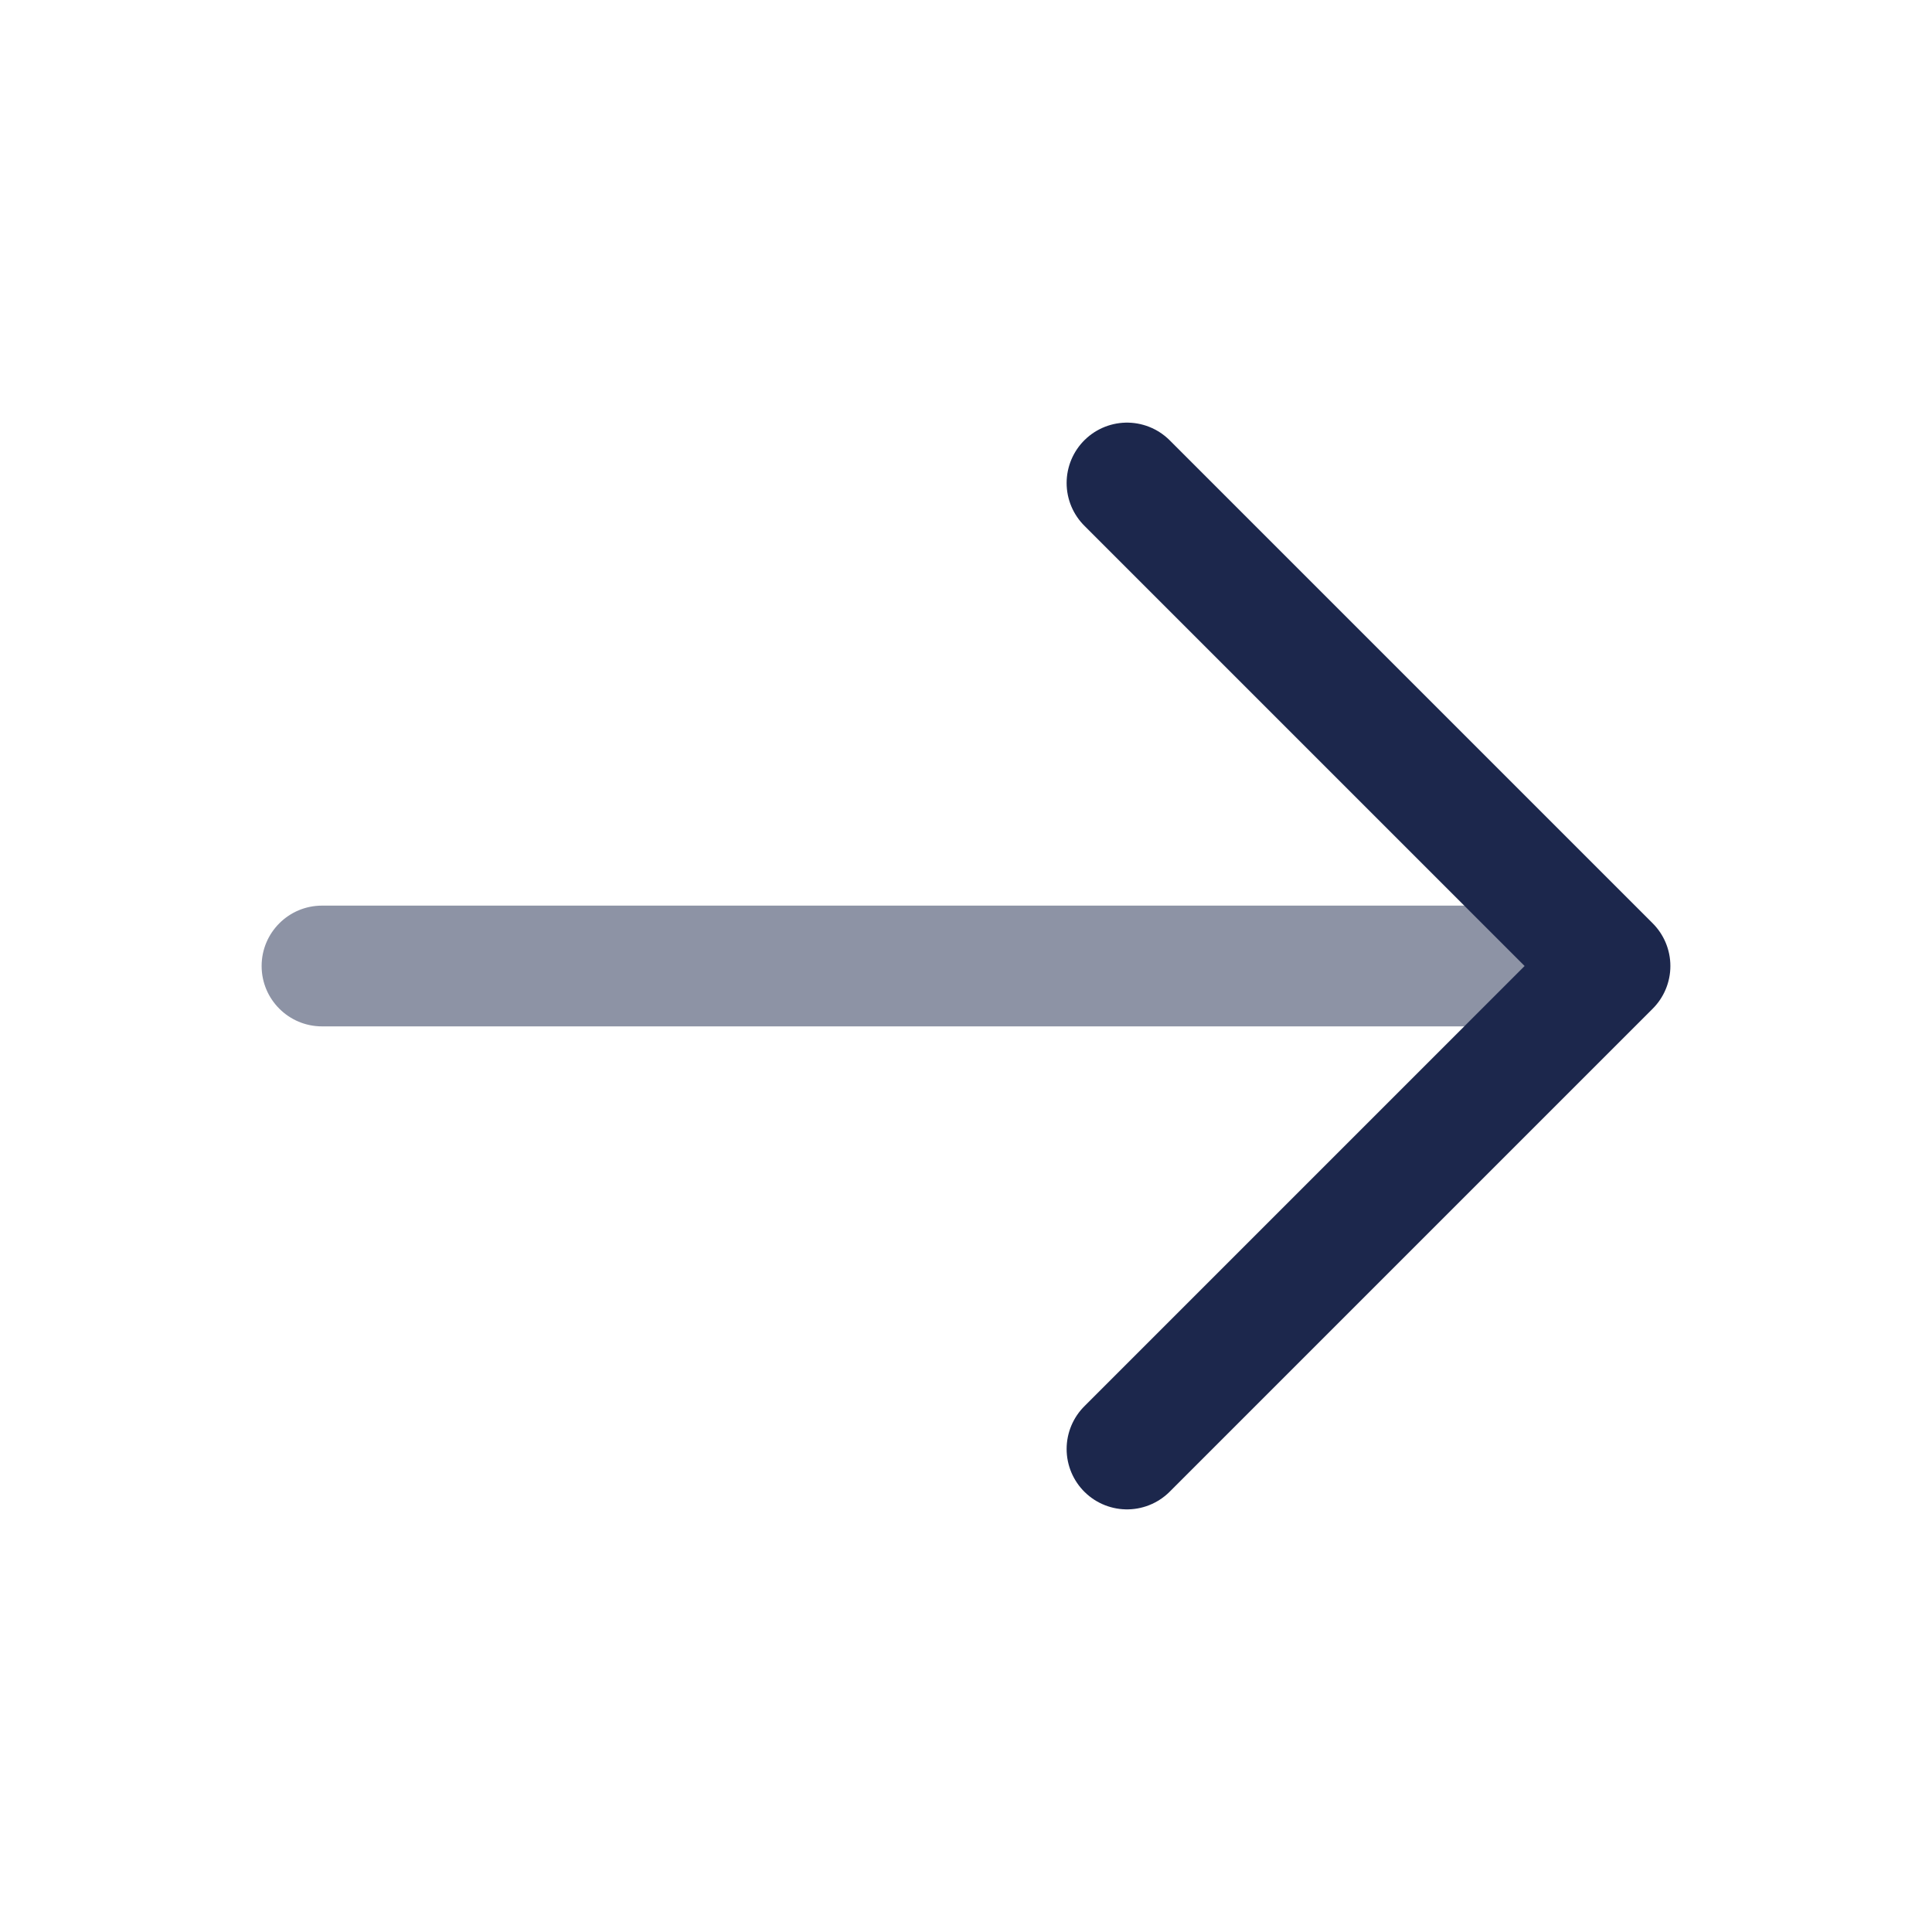
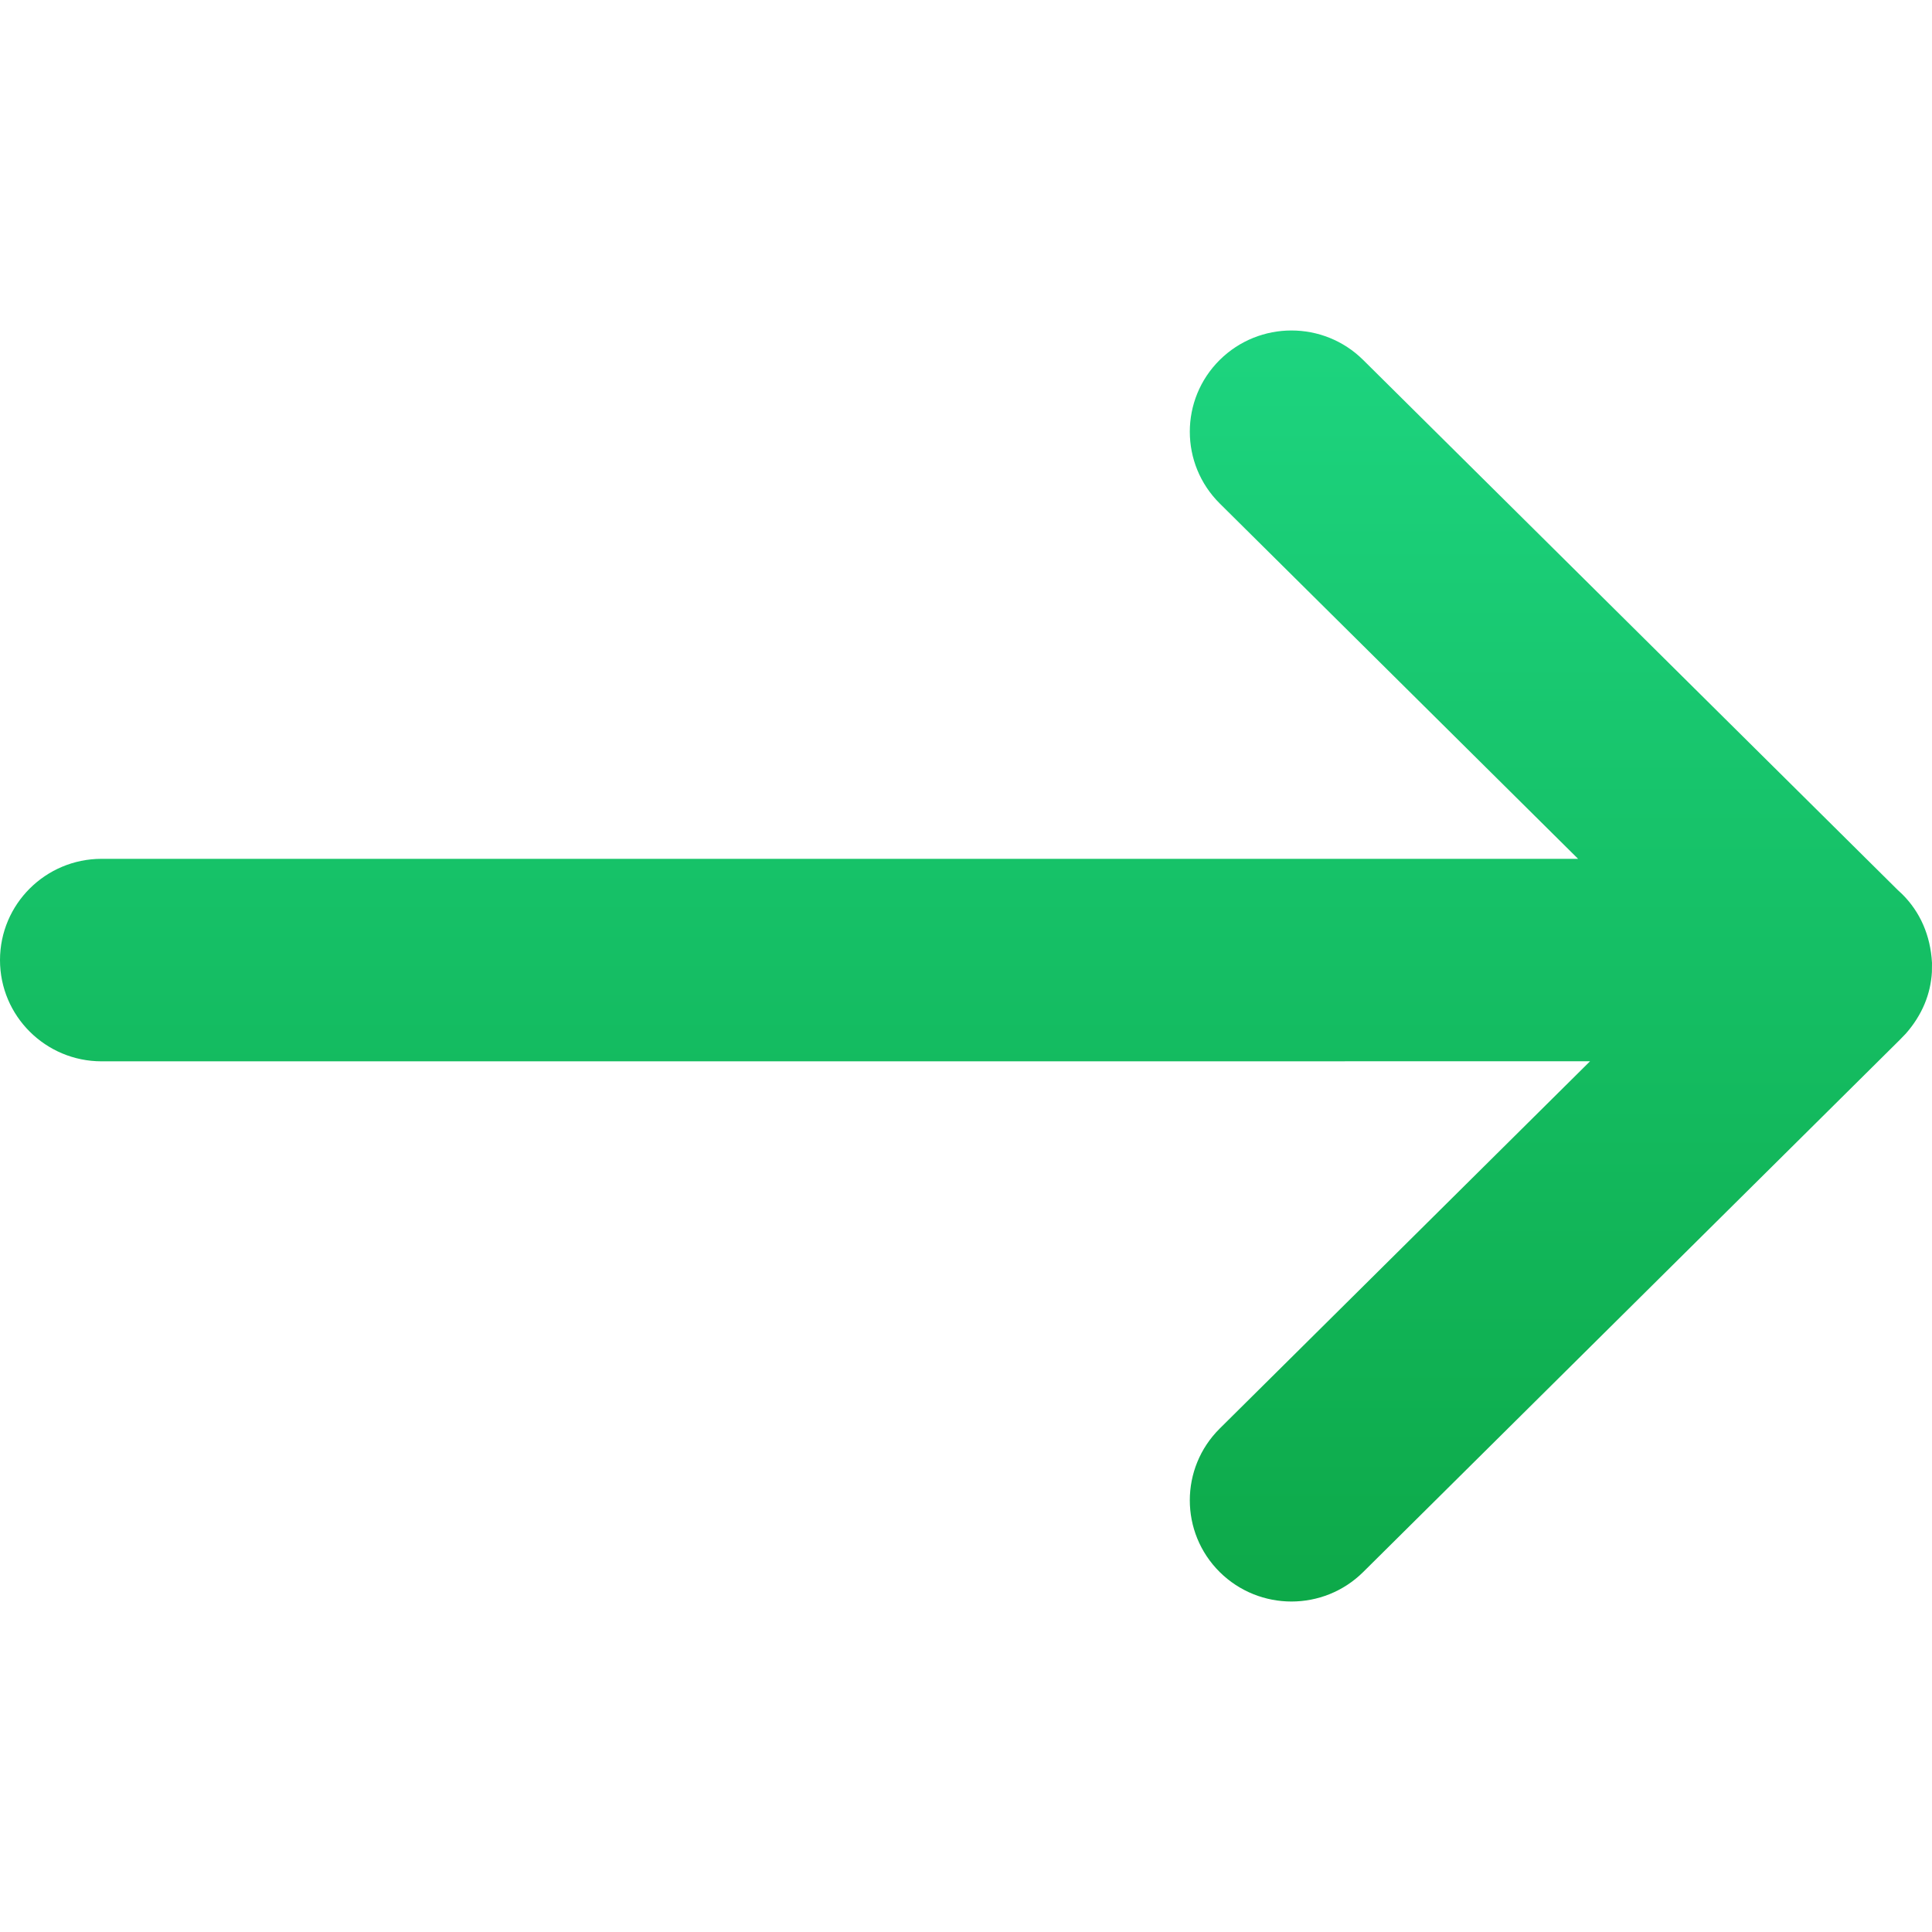
- <svg xmlns="http://www.w3.org/2000/svg" width="800px" height="800px" viewBox="0 0 24 24" fill="none">
-   <path opacity="0.5" d="M4 11.25C3.586 11.25 3.25 11.586 3.25 12C3.25 12.414 3.586 12.75 4 12.75V11.25ZM4 12.75H20V11.25H4V12.75Z" fill="#1C274C" />
-   <path d="M14 6L20 12L14 18" stroke="#1C274C" stroke-width="1.5" stroke-linecap="round" stroke-linejoin="round" />
+ <svg xmlns="http://www.w3.org/2000/svg" width="800px" height="800px" viewBox="0 -6.5 38 38" version="1.1">
+   <defs>
+     <linearGradient x1="50%" y1="0%" x2="50%" y2="100%" id="linearGradient-1">
+       <stop stop-color="#1DD47F" offset="0%">
+ 
+ </stop>
+       <stop stop-color="#0DA949" offset="100%">
+ 
+ </stop>
+     </linearGradient>
+   </defs>
+   <g id="icons" stroke="none" stroke-width="1" fill="none" fill-rule="evenodd">
+     <g id="ui-gambling-website-lined-icnos-casinoshunter" transform="translate(-211, -1910)" fill="url(#linearGradient-1)" fill-rule="nonzero">
+       <g id="4" transform="translate(50, 1871)">
+         <path d="M187.812,39.58 L198.325,50.004 L198.413,50.086 C198.765,50.435 198.97,50.895 199,51.438 L198.998,51.621 C198.973,52.051 198.808,52.463 198.484,52.831 L198.361,52.958 L187.812,63.42 C187.032,64.193 185.771,64.193 184.99,63.42 C184.206,62.642 184.206,61.376 184.99,60.598 L192.274,53.374 L162.999,53.375 C161.897,53.375 161,52.485 161,51.384 C161,50.282 161.897,49.392 162.999,49.392 L192.039,49.392 L184.99,42.402 C184.206,41.624 184.206,40.358 184.99,39.58 C185.771,38.807 187.032,38.807 187.812,39.58 Z" id="right-arrow">
+ 
+ </path>
+       </g>
+     </g>
+   </g>
</svg>
